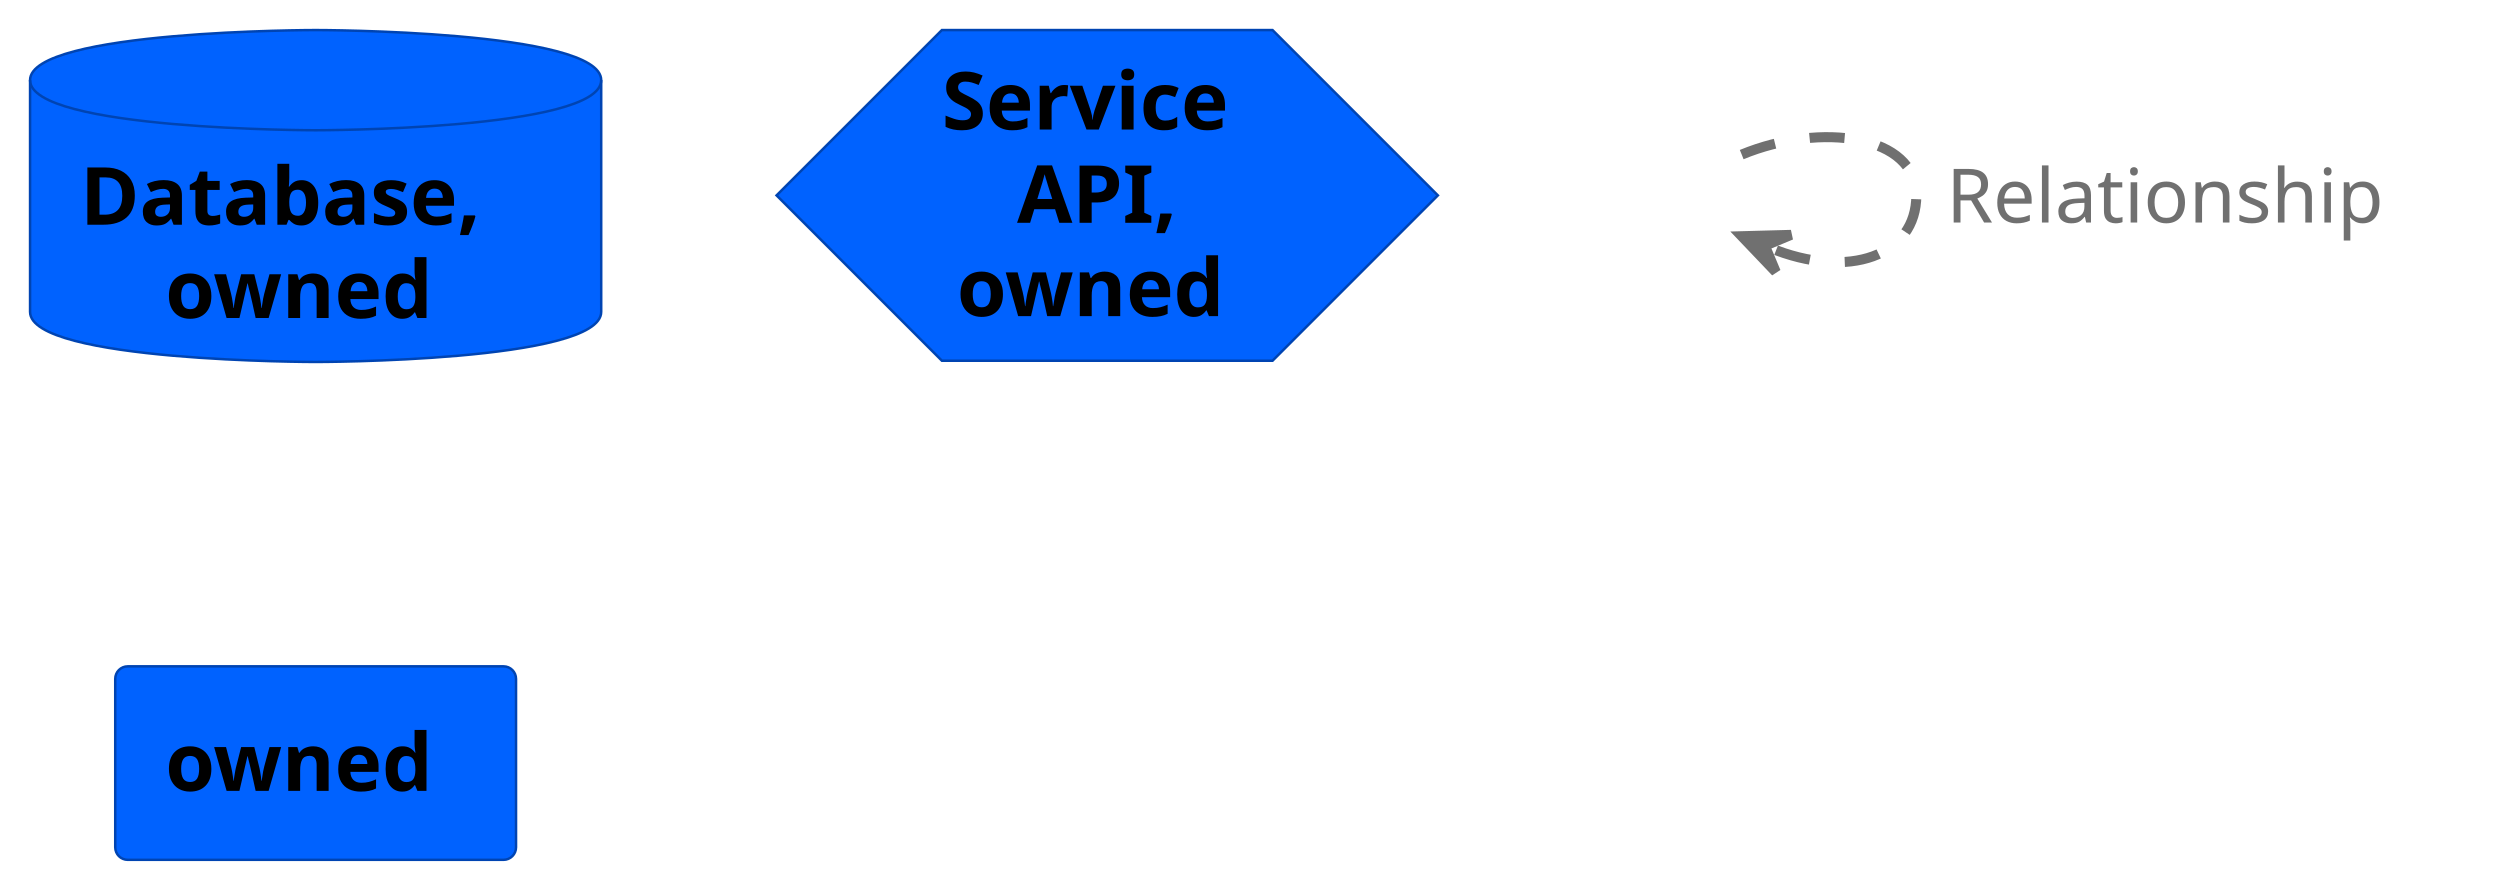
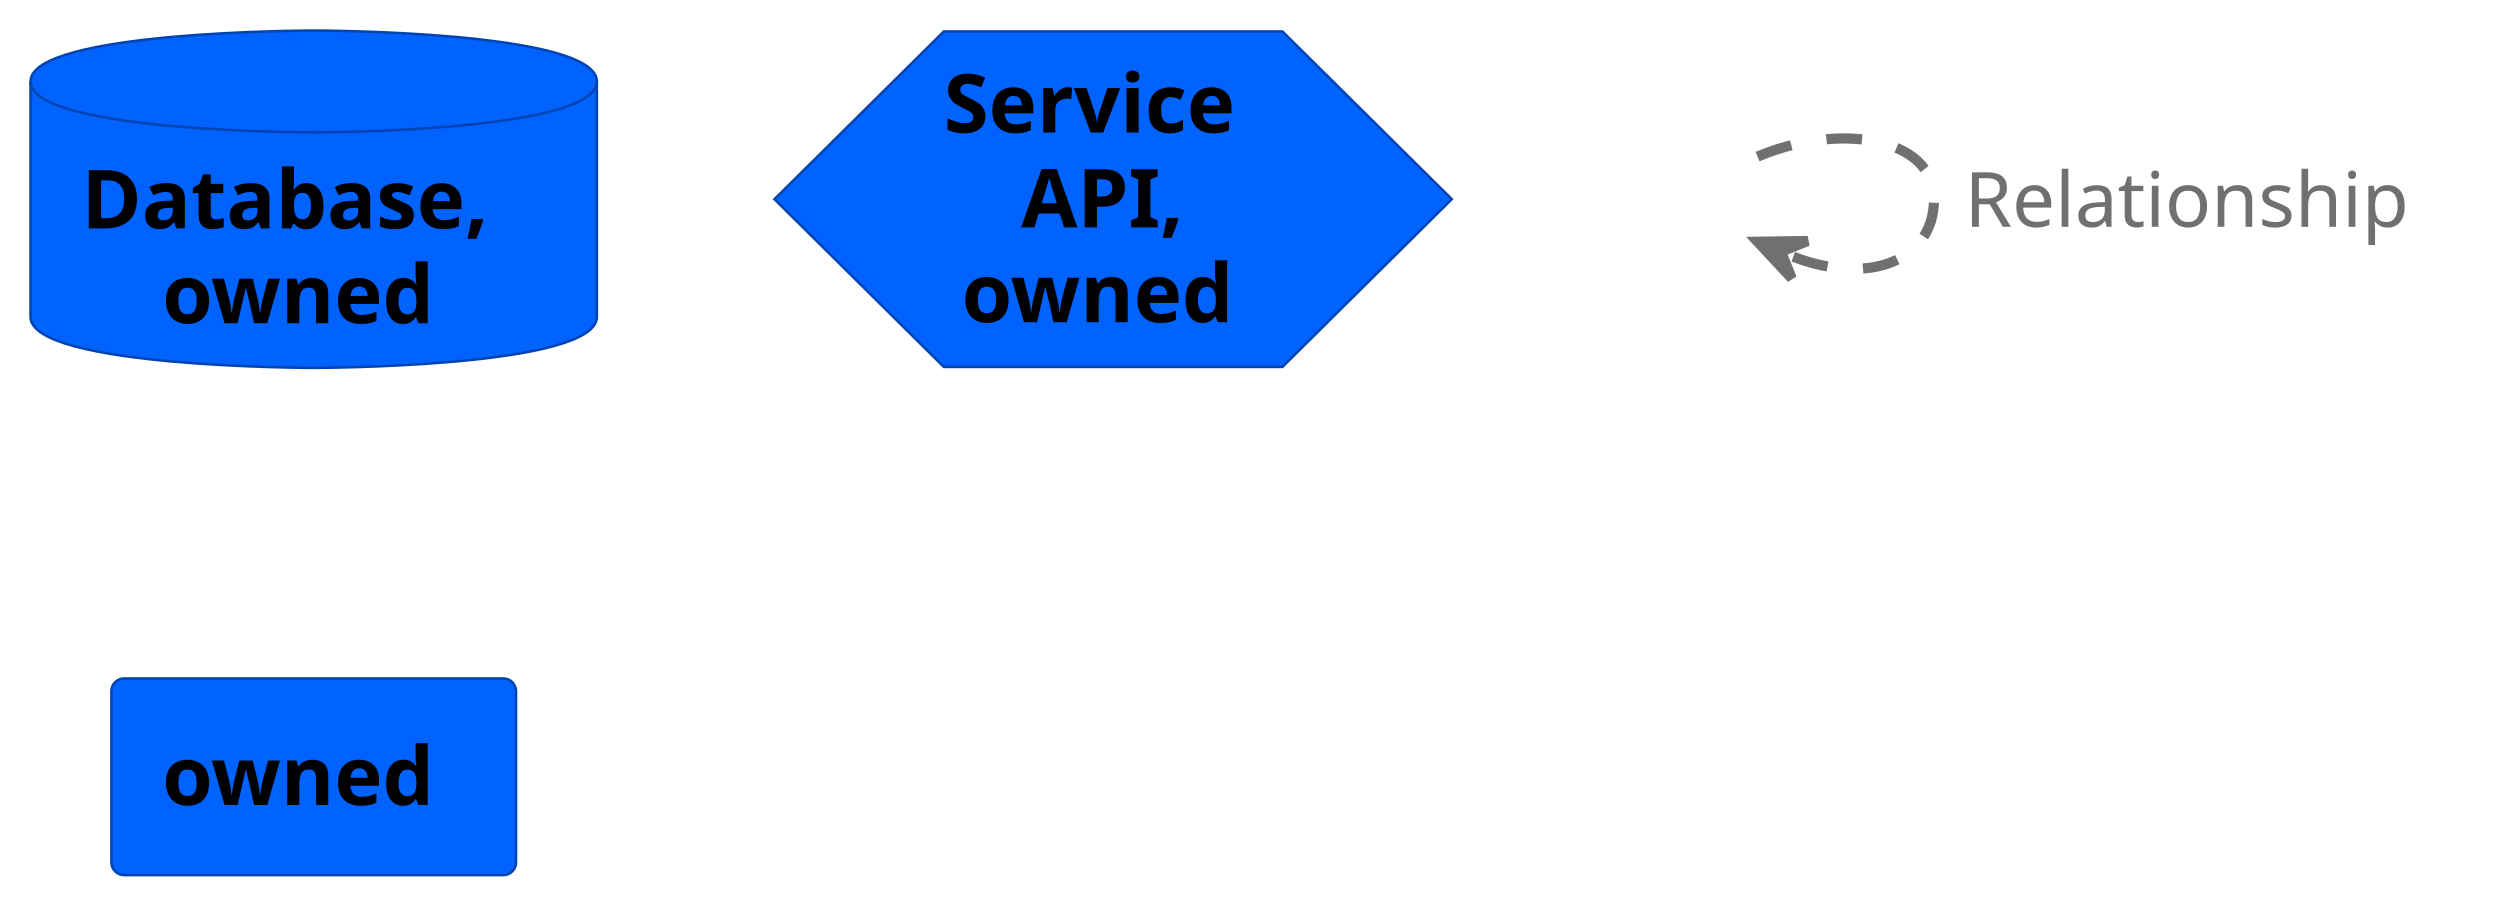
- <svg xmlns="http://www.w3.org/2000/svg" contentStyleType="text/css" height="177px" preserveAspectRatio="none" style="width:499px;height:177px;background:#FFFFFF;" version="1.1" viewBox="0 0 499 177" width="499px" zoomAndPan="magnify">
+ <svg xmlns="http://www.w3.org/2000/svg" contentStyleType="text/css" height="177px" preserveAspectRatio="none" style="width:491px;height:177px;background:#FFFFFF;" version="1.1" viewBox="0 0 491 177" width="491px" zoomAndPan="magnify">
  <defs />
  <g>
    <g id="elem_==Database, owned">
-       <path d="M6,16 C6,6 63,6 63,6 C63,6 120,6 120,16 L120,62.25 C120,72.25 63,72.25 63,72.25 C63,72.25 6,72.25 6,62.25 L6,16 " fill="#0062FF" style="stroke:#0044B2;stroke-width:0.5;" />
-       <path d="M6,16 C6,26 63,26 63,26 C63,26 120,26 120,16 " fill="none" style="stroke:#0044B2;stroke-width:0.5;" />
-       <text fill="#000000" font-family="sans-serif" font-size="16" font-weight="bold" lengthAdjust="spacing" textLength="94" x="16" y="44.852">Database,</text>
-       <text fill="#000000" font-family="sans-serif" font-size="16" font-weight="bold" lengthAdjust="spacing" textLength="60" x="33" y="63.477">owned</text>
+       <path d="M6,16 C6,6 61.613,6 61.613,6 C61.613,6 117.227,6 117.227,16 L117.227,62.25 C117.227,72.25 61.613,72.25 61.613,72.25 C61.613,72.25 6,72.25 6,62.25 L6,16 " fill="#0062FF" style="stroke:#0044B2;stroke-width:0.5;" />
+       <path d="M6,16 C6,26 61.613,26 61.613,26 C61.613,26 117.227,26 117.227,16 " fill="none" style="stroke:#0044B2;stroke-width:0.5;" />
+       <text fill="#000000" font-family="sans-serif" font-size="16" font-weight="bold" lengthAdjust="spacing" textLength="91.227" x="16" y="44.852">Database,</text>
+       <text fill="#000000" font-family="sans-serif" font-size="16" font-weight="bold" lengthAdjust="spacing" textLength="59.469" x="31.879" y="63.477">owned</text>
    </g>
    <g id="elem_==Service API, owned">
-       <polygon fill="#0062FF" points="287,39,254,6,188,6,155,39,188,72,254,72,287,39" style="stroke:#0044B2;stroke-width:0.5;" />
-       <text fill="#000000" font-family="sans-serif" font-size="16" font-weight="bold" lengthAdjust="spacing" textLength="66" x="188" y="25.852">Service</text>
-       <text fill="#000000" font-family="sans-serif" font-size="16" font-weight="bold" lengthAdjust="spacing" textLength="36" x="203" y="44.477">API,</text>
-       <text fill="#000000" font-family="sans-serif" font-size="16" font-weight="bold" lengthAdjust="spacing" textLength="60" x="191" y="63.102">owned</text>
+       <polygon fill="#0062FF" points="285.13,39.12,251.87,6.18,185.36,6.18,152.1,39.12,185.36,72.06,251.87,72.06,285.13,39.12" style="stroke:#0044B2;stroke-width:0.5;" />
+       <text fill="#000000" font-family="sans-serif" font-size="16" font-weight="bold" lengthAdjust="spacing" textLength="66.516" x="185.358" y="26.032">Service</text>
+       <text fill="#000000" font-family="sans-serif" font-size="16" font-weight="bold" lengthAdjust="spacing" textLength="36.141" x="200.545" y="44.657">API,</text>
+       <text fill="#000000" font-family="sans-serif" font-size="16" font-weight="bold" lengthAdjust="spacing" textLength="59.469" x="188.881" y="63.282">owned</text>
    </g>
    <g id="elem_==owned">
-       <rect fill="#0062FF" height="38.625" rx="2.5" ry="2.5" style="stroke:#0044B2;stroke-width:0.5;" width="80" x="23" y="133" />
-       <text fill="#000000" font-family="sans-serif" font-size="16" font-weight="bold" lengthAdjust="spacing" textLength="60" x="33" y="157.852">owned</text>
+       <rect fill="#0062FF" height="38.625" rx="2.5" ry="2.5" style="stroke:#0044B2;stroke-width:0.5;" width="79.469" x="21.88" y="133.25" />
+       <text fill="#000000" font-family="sans-serif" font-size="16" font-weight="bold" lengthAdjust="spacing" textLength="59.469" x="31.88" y="158.102">owned</text>
    </g>
    <g id="elem_4">
-       <rect fill="none" height="36.297" rx="2.5" ry="2.5" style="stroke:none;stroke-width:0.5;" width="25" x="322.5" y="21" />
+       <rect fill="none" height="36.297" rx="2.5" ry="2.5" style="stroke:none;stroke-width:0.5;" width="24.45" x="320.39" y="20.97" />
    </g>
    <g id="link_4_4">
-       <path d="M347.648,30.852 C363.557,24.296 382.5,27.012 382.5,39 C382.5,50.988 369.104,55.99 353.195,49.434 " fill="none" id="4-to-4" style="stroke:#707070;stroke-width:2.0;stroke-dasharray:7.0,7.0;" />
-       <polygon fill="#707070" points="347.648,47.148,354.445,54.275,352.271,49.053,357.493,46.879,347.648,47.148" style="stroke:#707070;stroke-width:2.0;" />
-       <text fill="#707070" font-family="sans-serif" font-size="15" lengthAdjust="spacing" textLength="98" x="388.5" y="44.423">Relationship</text>
+       <path d="M345.19,30.76 C361,24.03 379.84,26.82 379.84,39.12 C379.84,51.42 366.521,56.56 350.711,49.83 " fill="none" id="4-to-4" style="stroke:#707070;stroke-width:2;stroke-dasharray:7.0,7.0;" />
+       <polygon fill="#707070" points="345.19,47.48,351.904,54.685,349.791,49.438,355.038,47.325,345.19,47.48" style="stroke:#707070;stroke-width:2;" />
+       <text fill="#707070" font-family="sans-serif" font-size="15" lengthAdjust="spacing" textLength="92.754" x="385.84" y="44.543">Relationship</text>
    </g>
  </g>
</svg>
